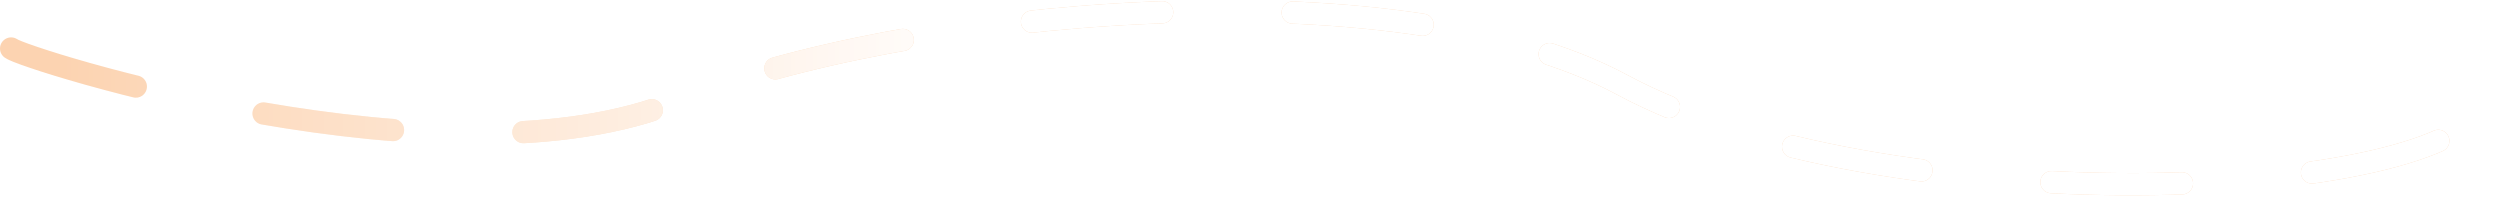
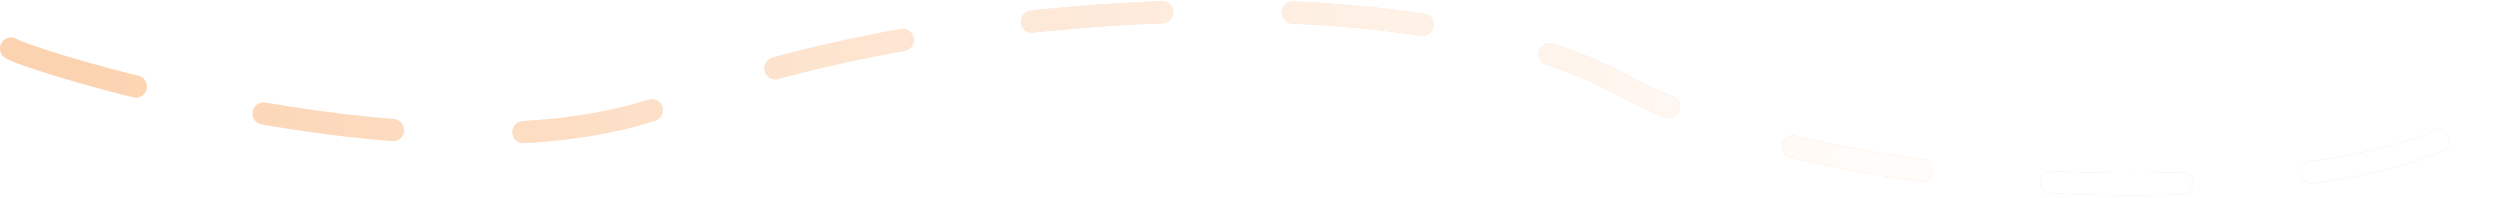
<svg xmlns="http://www.w3.org/2000/svg" width="900" height="71" viewBox="0 0 900 71" fill="none">
  <g opacity="0.48">
    <path d="M4 17.458C8 20.921 161.623 69.998 244 36.311C324.5 3.39 502.416 -13.396 584 30.538C677.5 80.89 880 73.63 896 36.311" stroke="#F8A35B" stroke-width="8" stroke-linecap="round" stroke-dasharray="47 47" />
    <path d="M4 17.458C8 20.921 161.623 69.998 244 36.311C324.5 3.39 502.416 -13.396 584 30.538C677.5 80.89 880 73.63 896 36.311" stroke="url(#paint0_linear_0_1246)" stroke-width="8" stroke-linecap="round" stroke-dasharray="47 47" />
  </g>
  <defs>
    <linearGradient id="paint0_linear_0_1246" x1="19.5" y1="35" x2="896" y2="34.891" gradientUnits="userSpaceOnUse">
      <stop stop-color="white" stop-opacity="0" />
-       <stop offset="0.385" stop-color="white" />
+       <stop offset="0.812" stop-color="white" />
    </linearGradient>
  </defs>
</svg>
